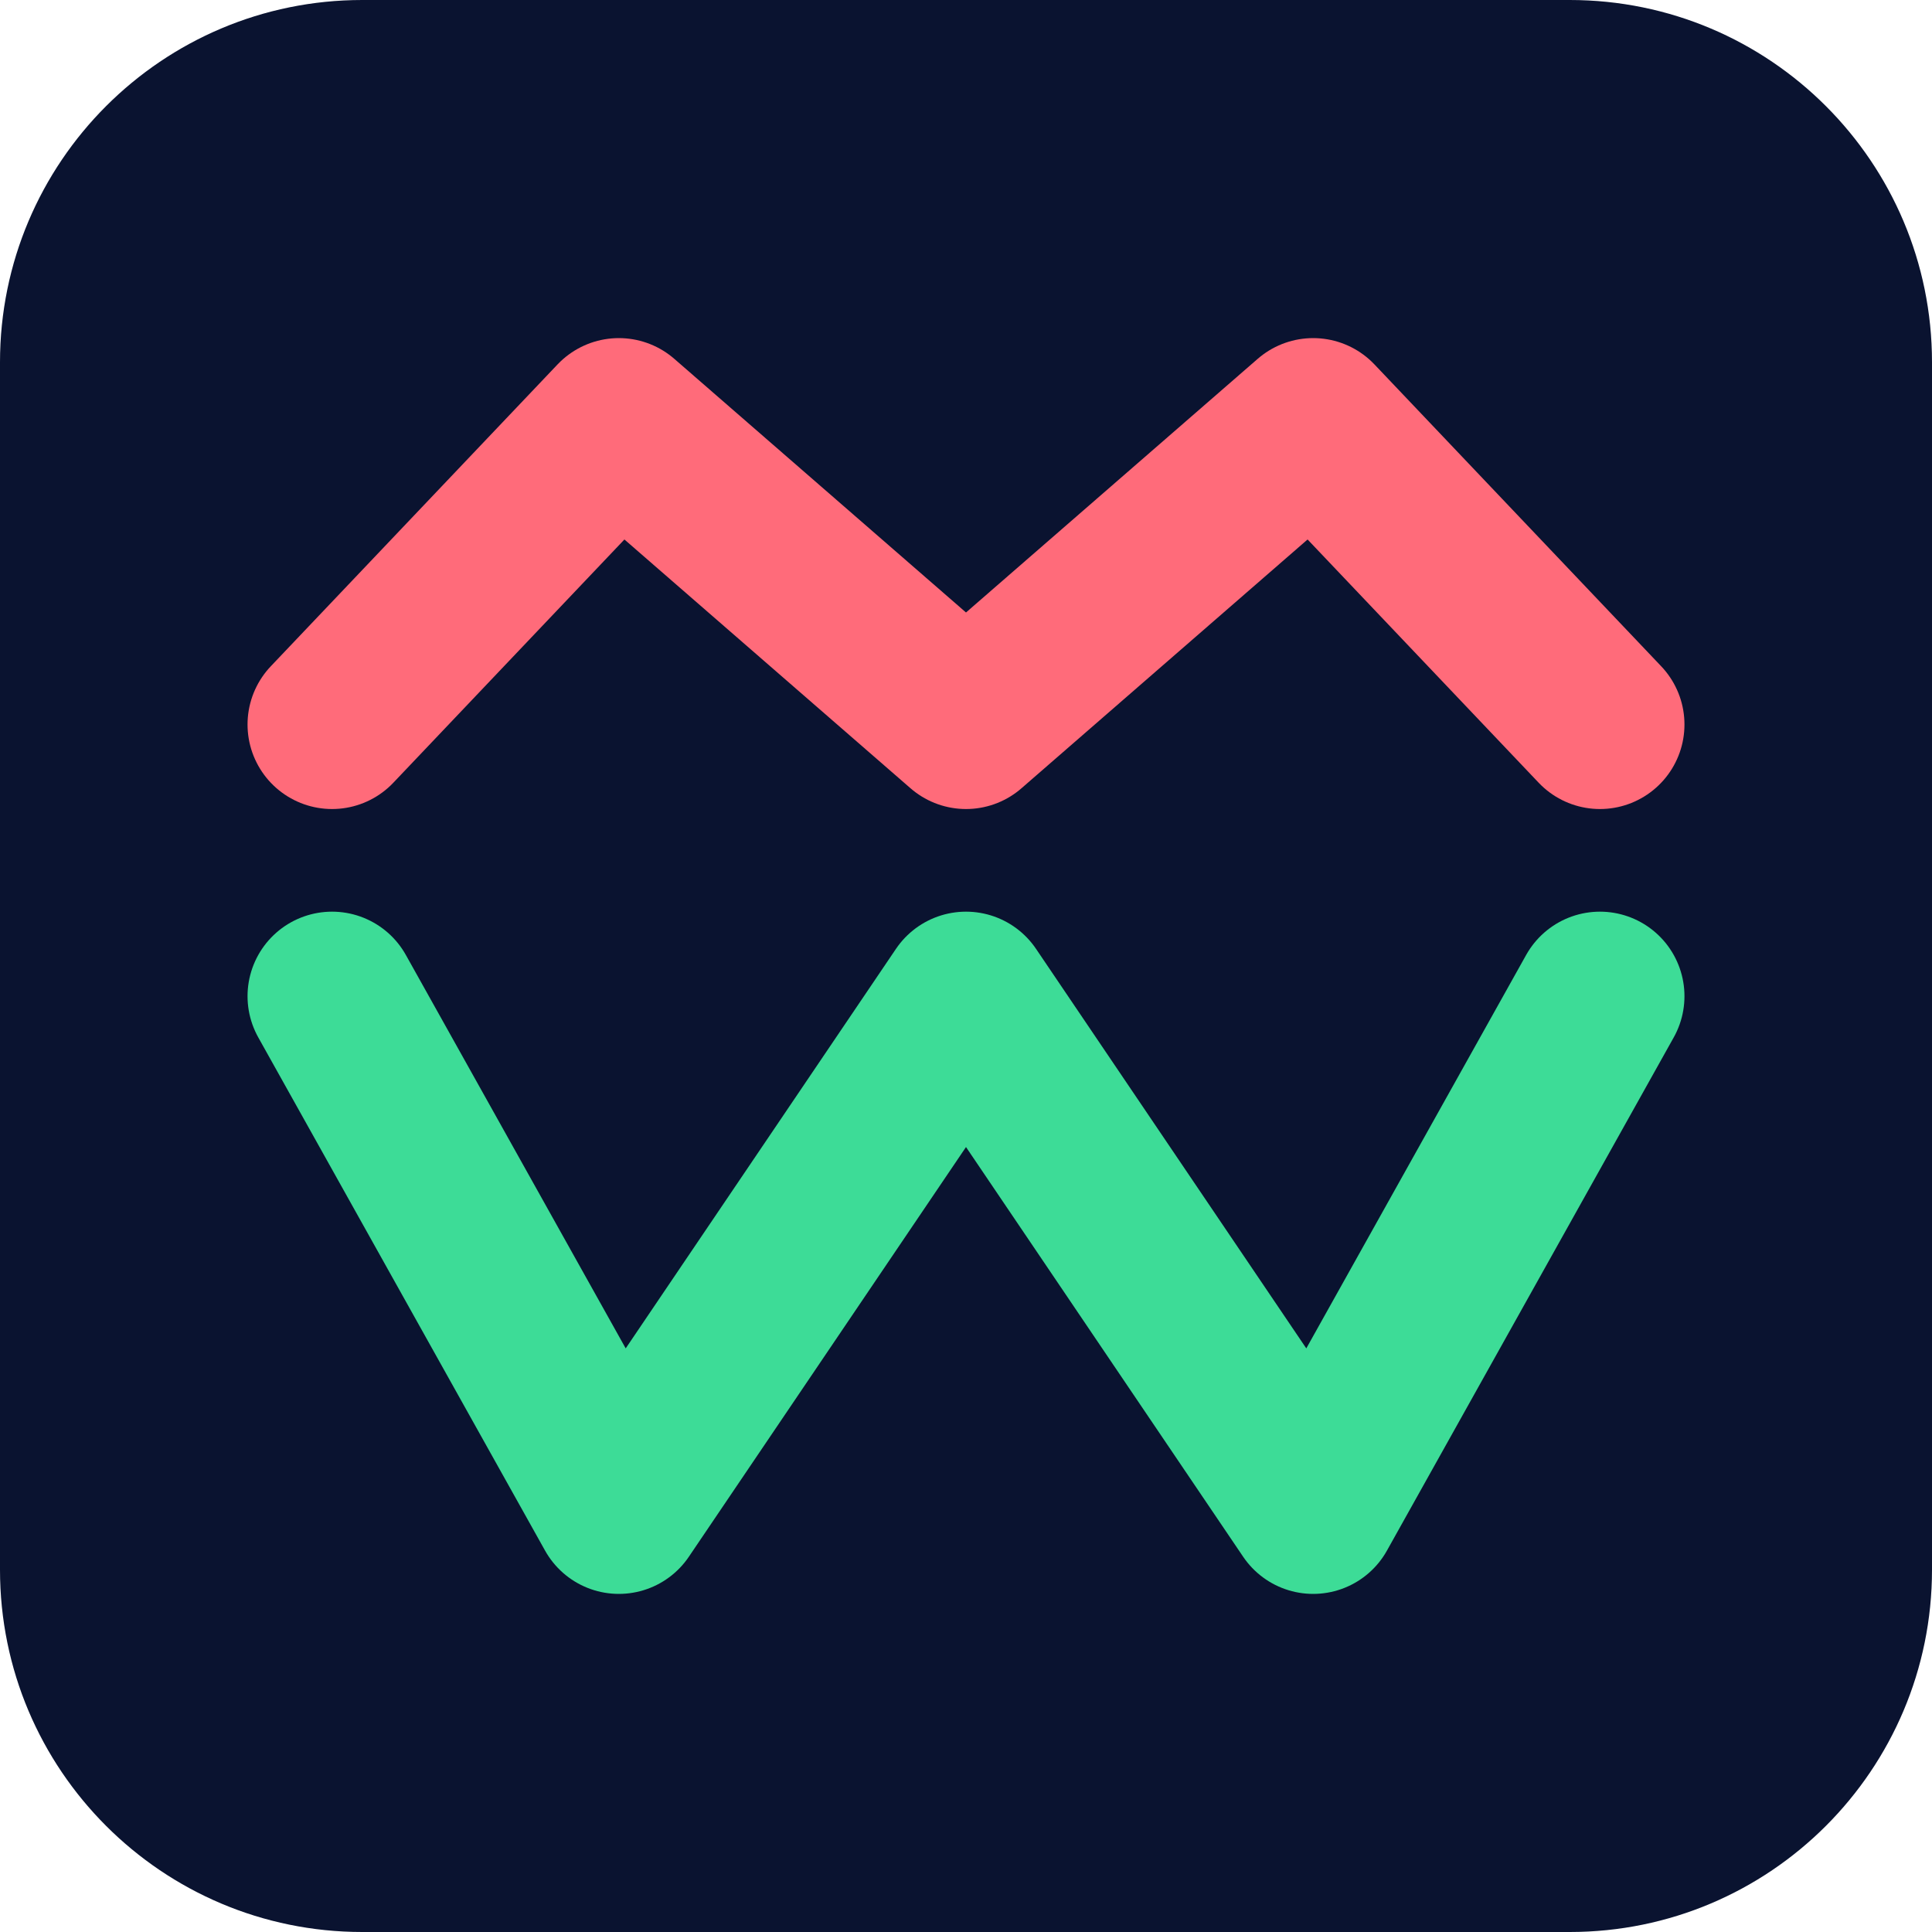
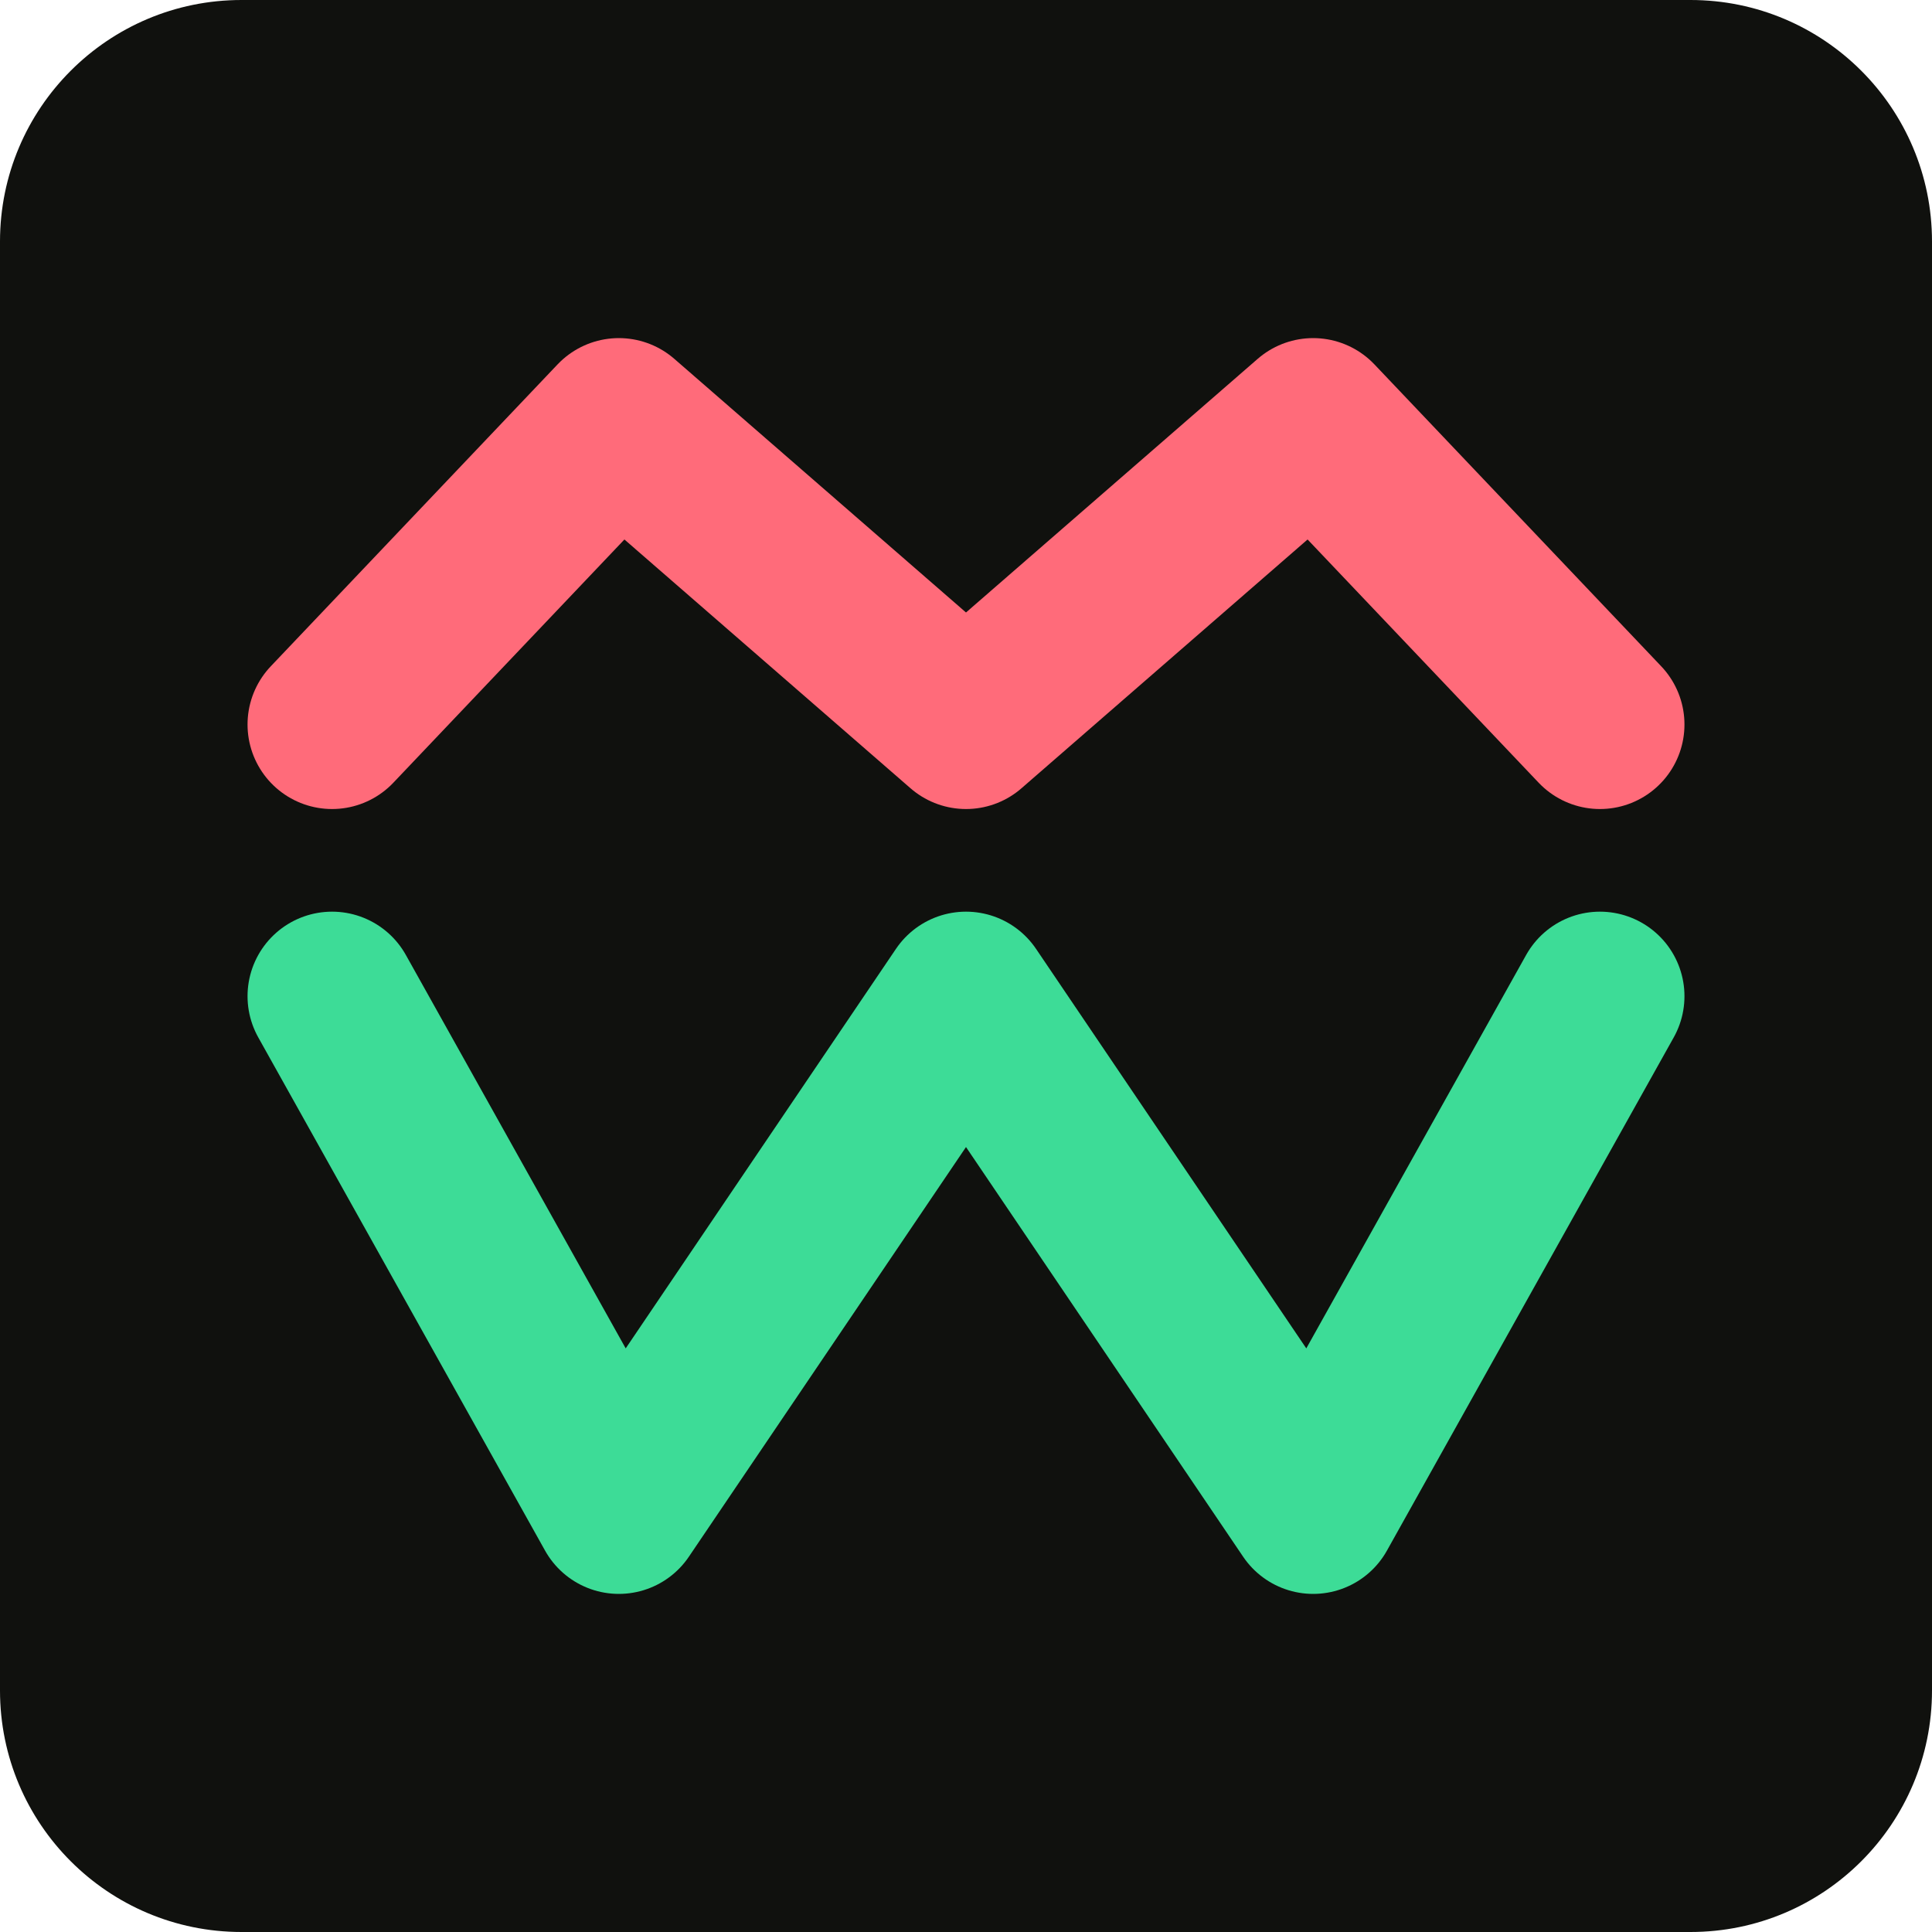
<svg xmlns="http://www.w3.org/2000/svg" viewBox="0 0 32 32">
-   <rect width="32" height="32" rx="6" fill="#0A1330" />
+   <rect width="32" height="32" rx="4" fill="#10110e" />
  <path d="M5.5 12 L10.25 7 L16 12 L21.75 7 L26.5 12" fill="none" stroke="#FF6B7A" stroke-width="2.8" stroke-linecap="round" stroke-linejoin="round" />
  <path d="M5.5 16.5 L10.25 25 L16 16.5 L21.75 25 L26.5 16.5" fill="none" stroke="#3DDC97" stroke-width="2.8" stroke-linecap="round" stroke-linejoin="round" />
</svg>
